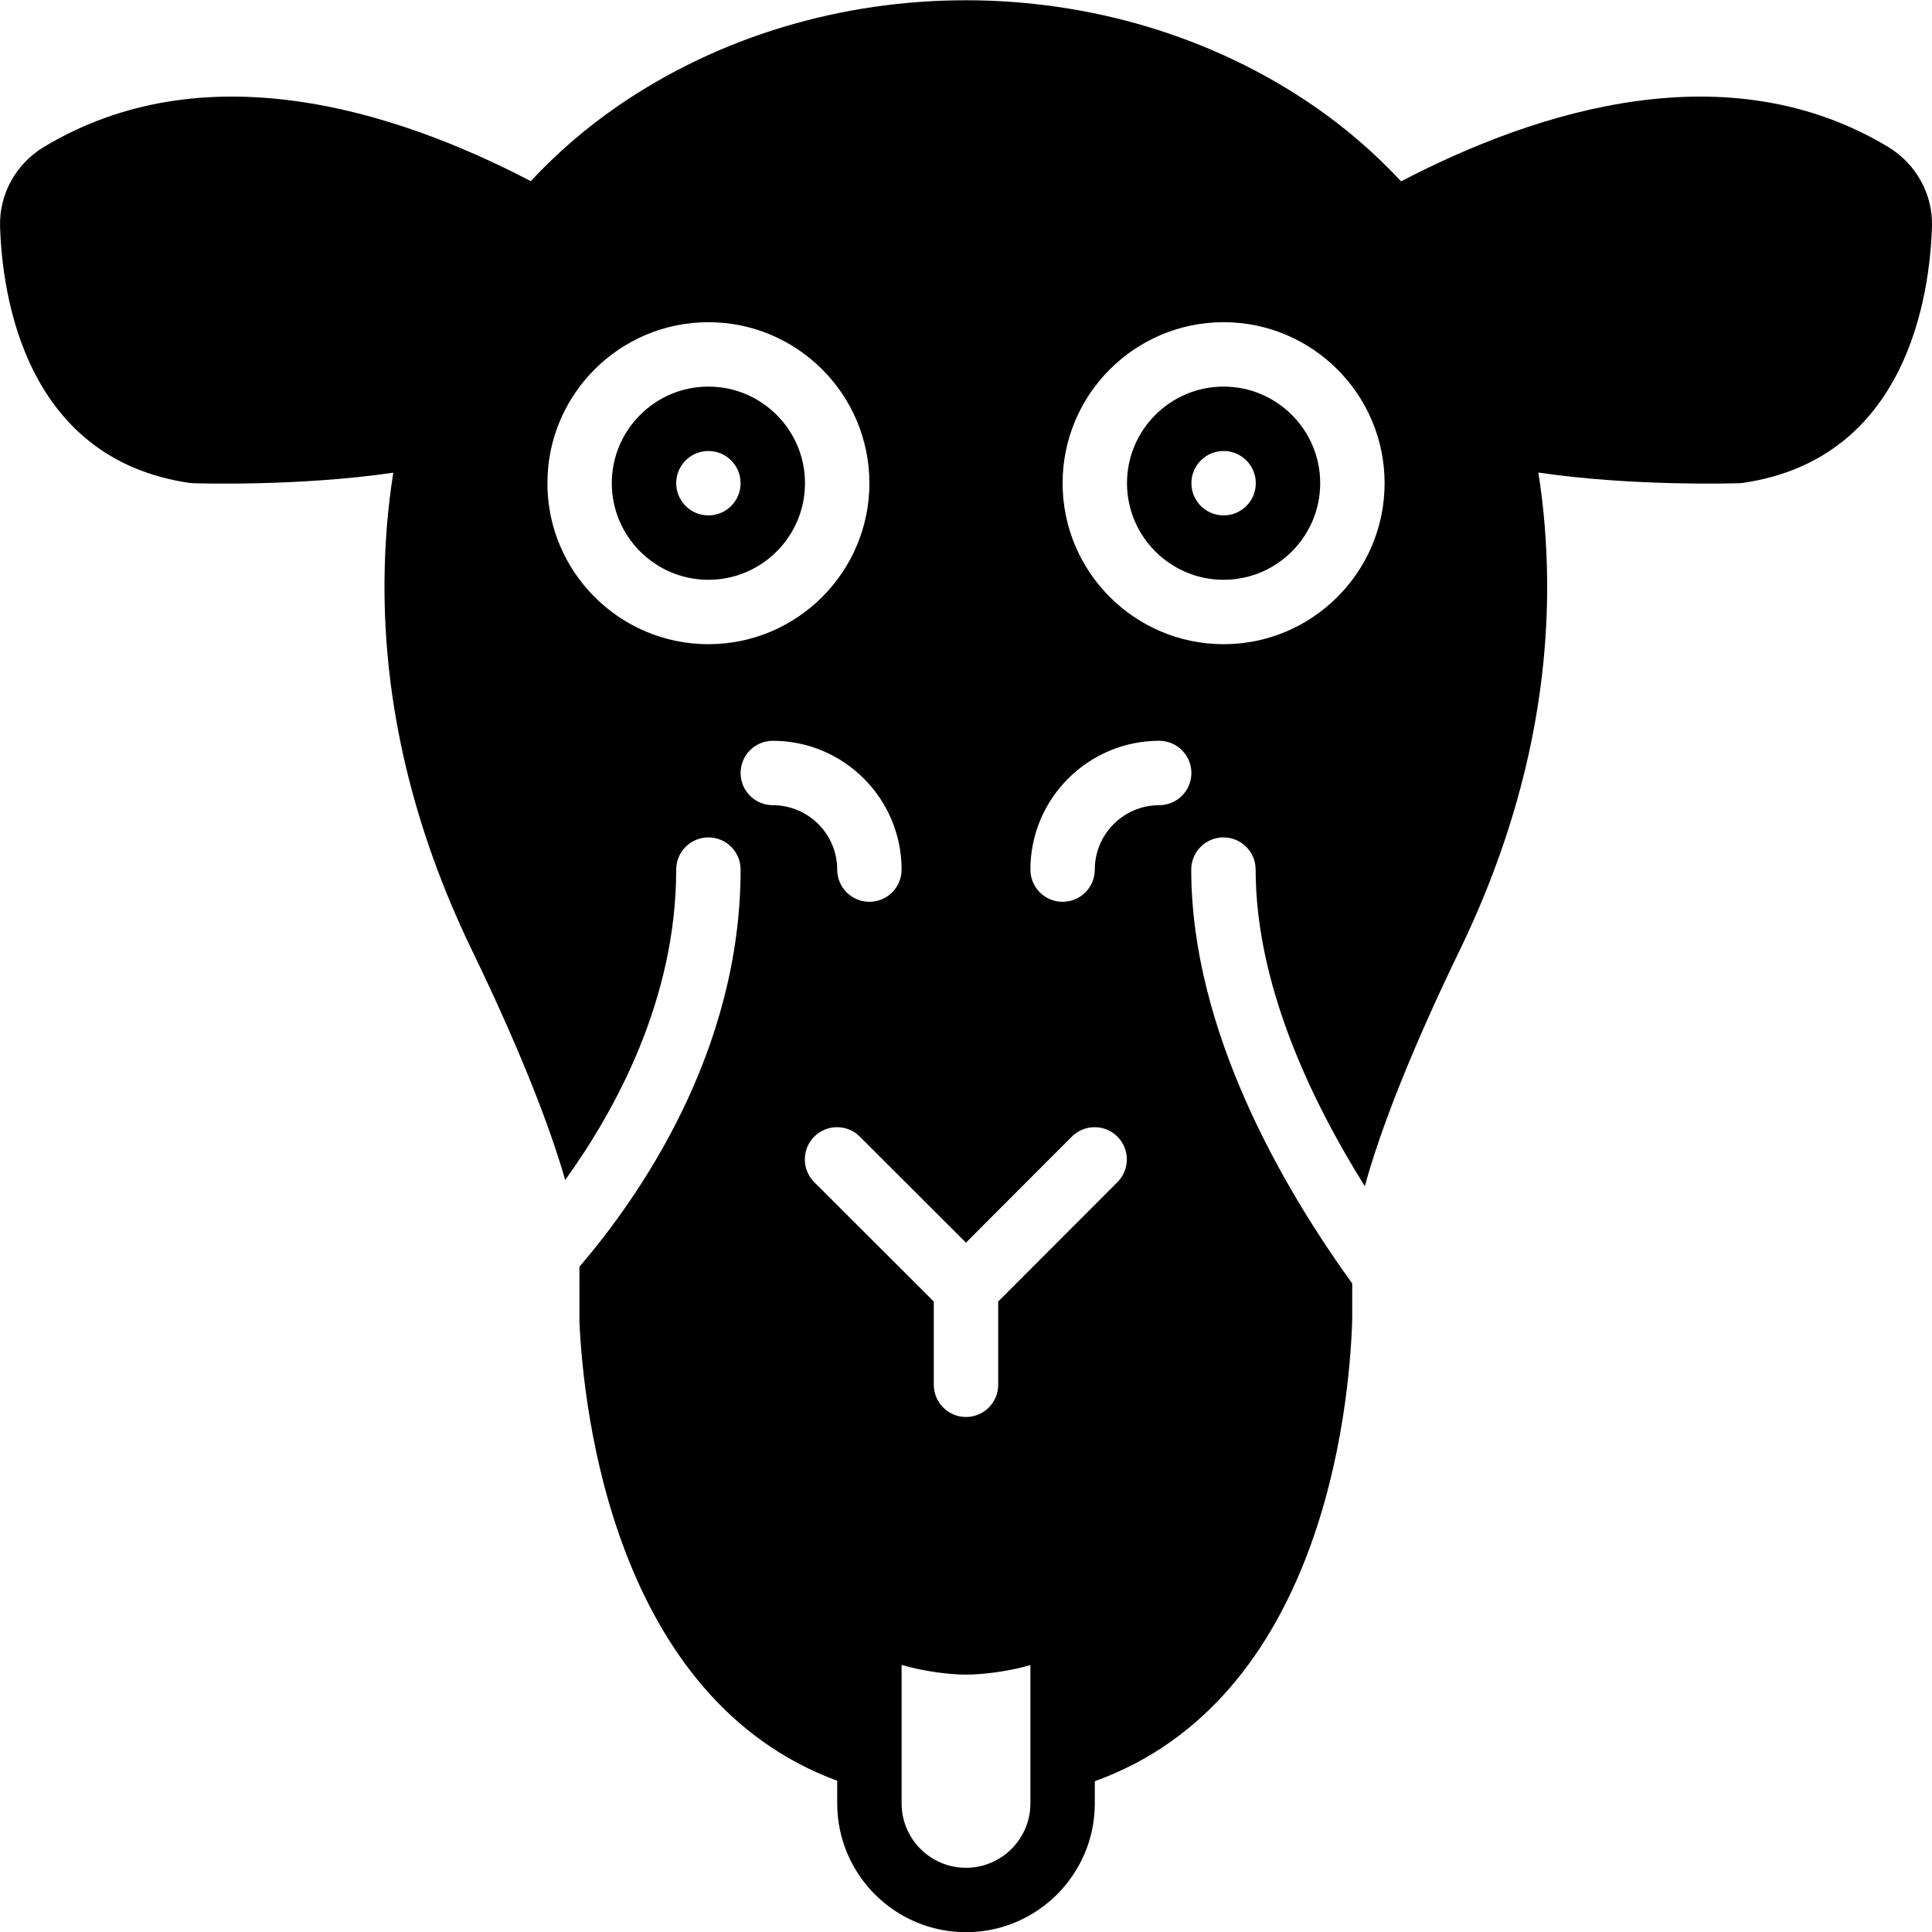
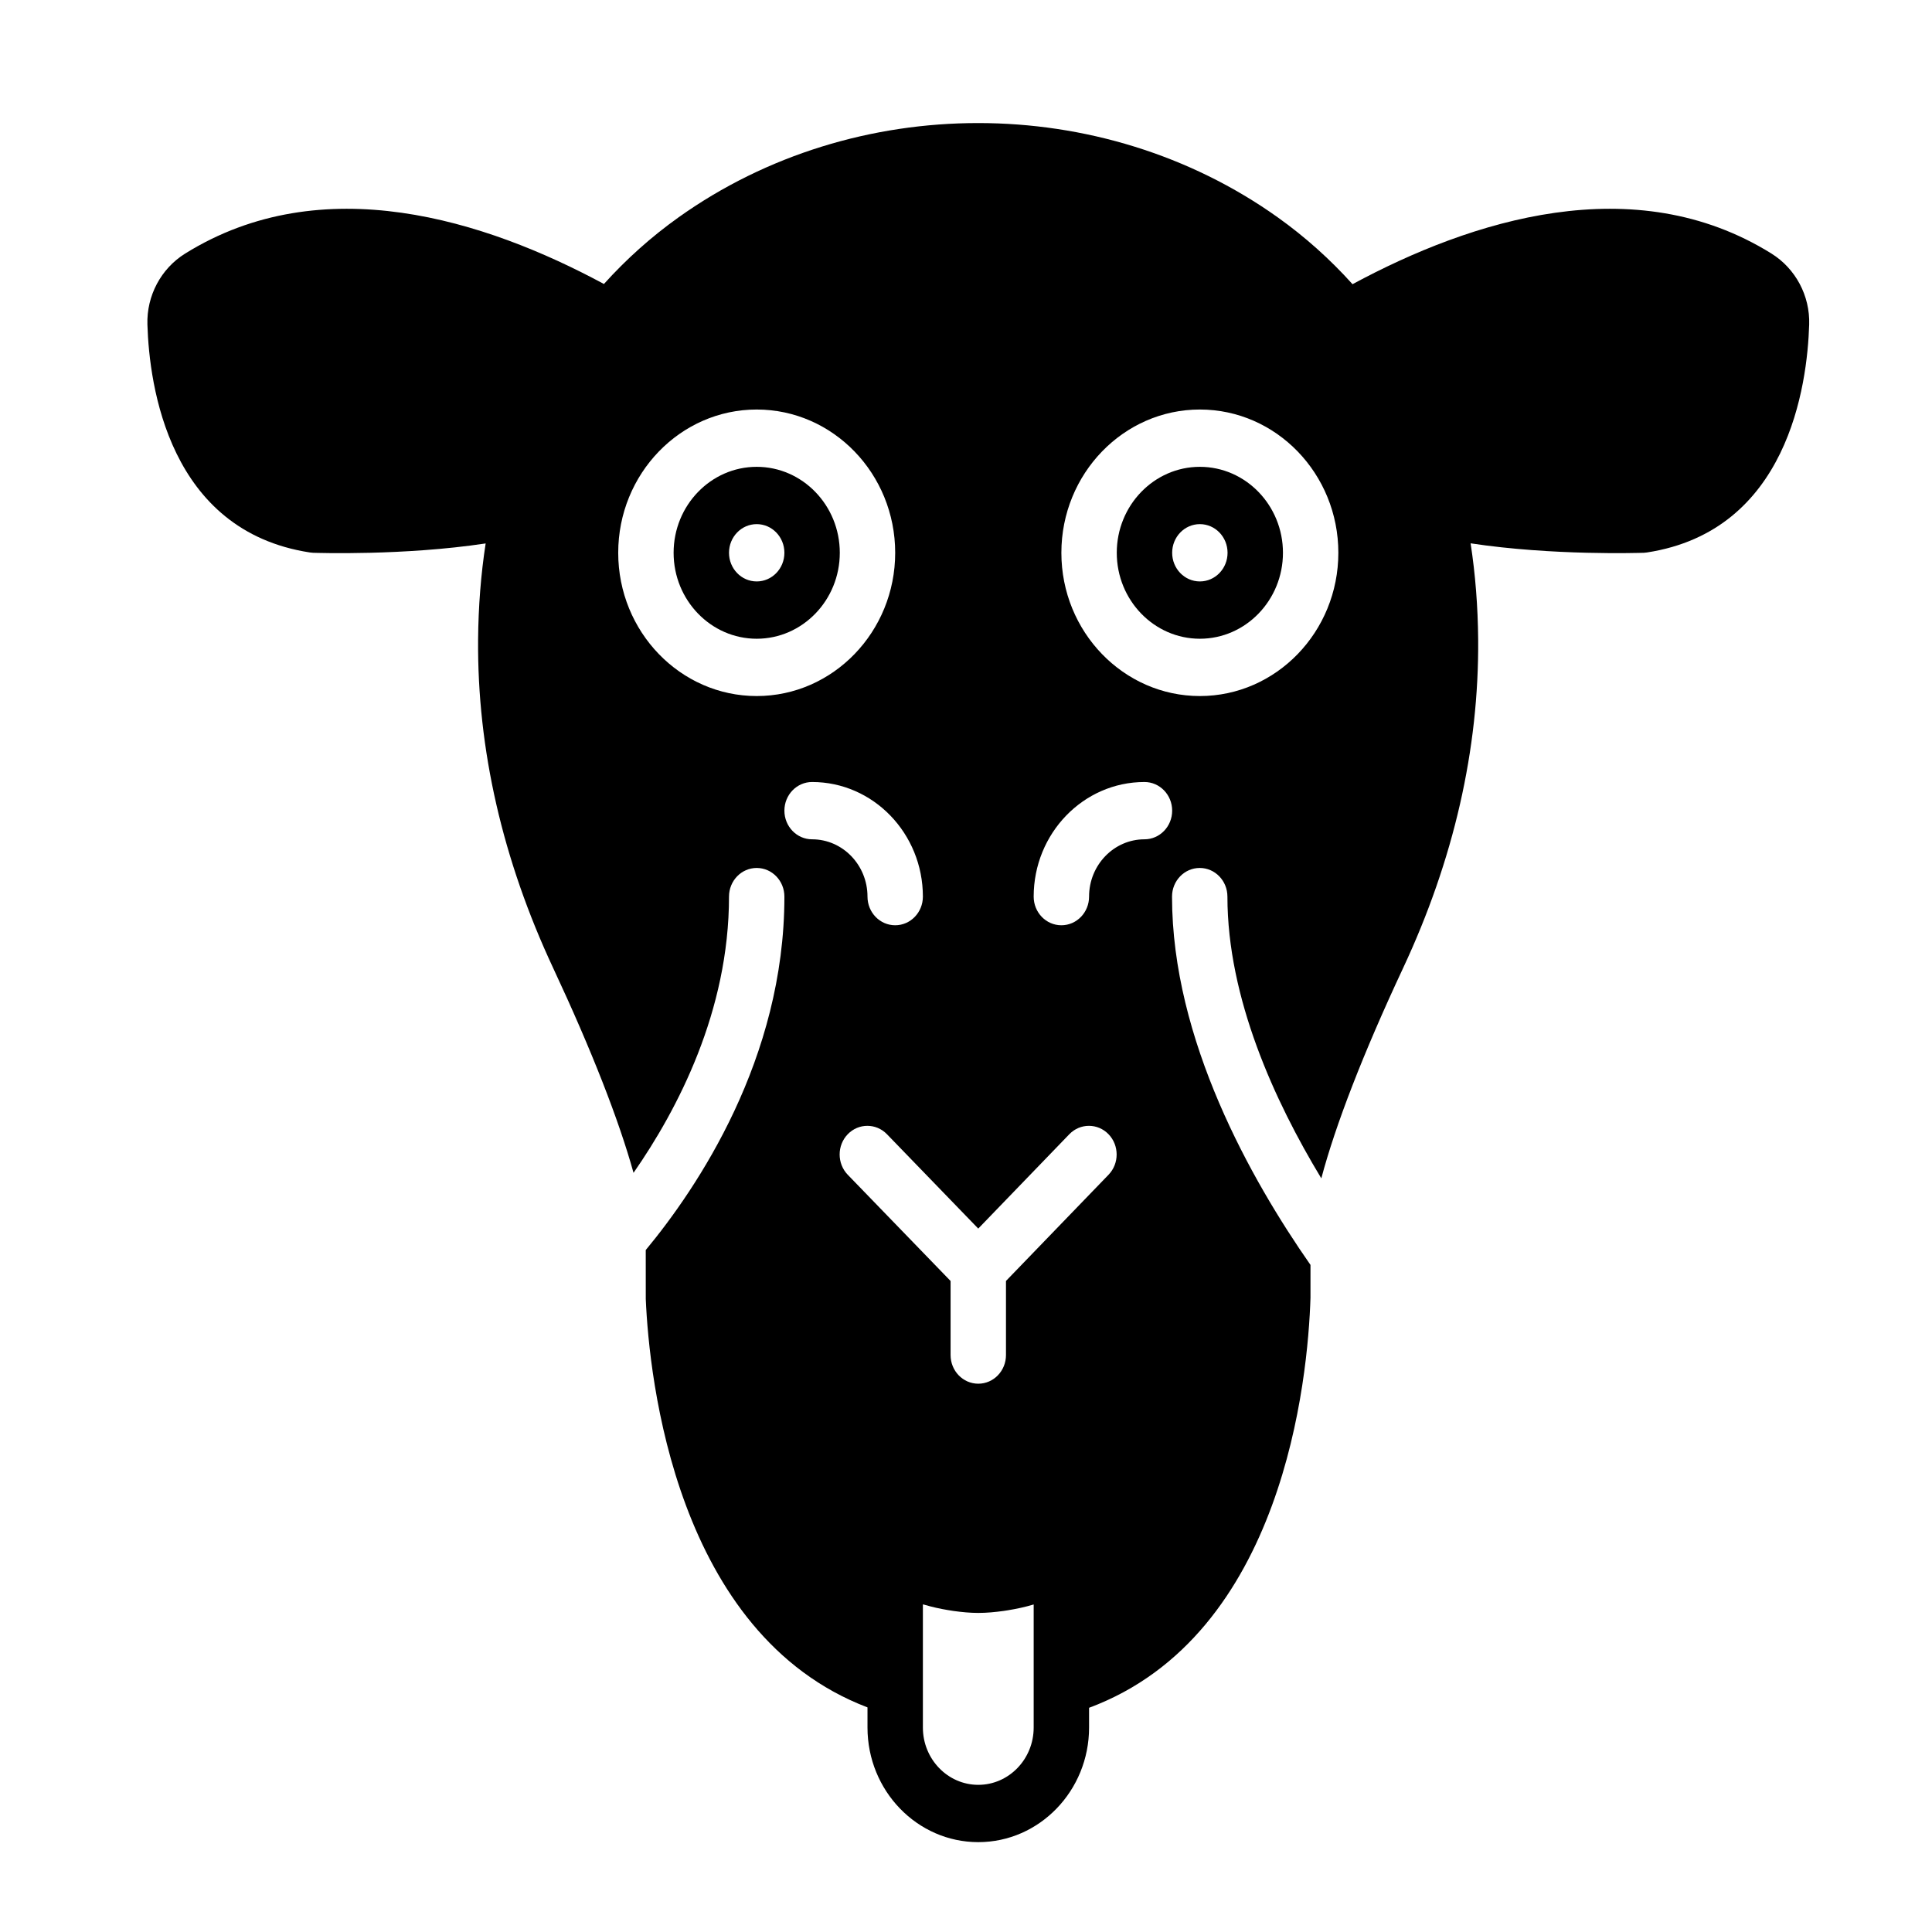
- <svg xmlns="http://www.w3.org/2000/svg" width="60px" height="60px" viewBox="0 0 60 60" version="1.1">
-   <defs />
-   <g id="Page-1" stroke="none" stroke-width="1" fill="none" fill-rule="evenodd">
-     <g id="Icons" transform="translate(-1200, -491)" fill="#000000">
-       <g id="20--Camel--(Solid)" transform="translate(1200, 491)">
-         <path d="M38,16.006 C37.447,16.006 37,15.558 37,15.006 C37,14.454 37.447,14.006 38,14.006 C38.553,14.006 39,14.454 39,15.006 C39,15.558 38.553,16.006 38,16.006 M38,12.006 C36.346,12.006 35,13.352 35,15.006 C35,16.66 36.346,18.006 38,18.006 C39.654,18.006 41,16.66 41,15.006 C41,13.352 39.654,12.006 38,12.006" id="Fill-129" />
-         <path d="M38,20.006 C35.243,20.006 33,17.763 33,15.006 C33,12.249 35.243,10.006 38,10.006 C40.757,10.006 43,12.249 43,15.006 C43,17.763 40.757,20.006 38,20.006 L38,20.006 Z M36,25.006 C34.897,25.006 34,25.903 34,27.006 C34,27.558 33.553,28.006 33,28.006 C32.447,28.006 32,27.558 32,27.006 C32,24.8 33.794,23.006 36,23.006 C36.553,23.006 37,23.454 37,24.006 C37,24.558 36.553,25.006 36,25.006 L36,25.006 Z M32,56.006 C32,57.109 31.103,58.006 30,58.006 C28.897,58.006 28,57.109 28,56.006 L28,54.604 L28,51.708 C28.017,51.713 28.033,51.714 28.05,51.719 C28.333,51.8 28.614,51.86 28.894,51.905 C28.965,51.918 29.037,51.929 29.108,51.938 C29.408,51.978 29.706,52.006 30,52.006 C30.306,52.006 30.613,51.977 30.921,51.936 C30.97,51.929 31.018,51.922 31.066,51.914 C31.376,51.865 31.687,51.802 32,51.711 L32,54.613 L32,56.006 Z M23,24.006 C23,23.454 23.447,23.006 24,23.006 C26.206,23.006 28,24.8 28,27.006 C28,27.558 27.553,28.006 27,28.006 C26.447,28.006 26,27.558 26,27.006 C26,25.903 25.103,25.006 24,25.006 C23.447,25.006 23,24.558 23,24.006 L23,24.006 Z M22,20.006 C19.243,20.006 17,17.763 17,15.006 C17,12.249 19.243,10.006 22,10.006 C24.757,10.006 27,12.249 27,15.006 C27,17.763 24.757,20.006 22,20.006 L22,20.006 Z M29.999,38.592 L33.287,35.299 C33.678,34.908 34.312,34.909 34.702,35.298 C35.093,35.689 35.093,36.322 34.703,36.713 L31,40.42 L31,43.006 C31,43.558 30.553,44.006 30,44.006 C29.447,44.006 29,43.558 29,43.006 L29,40.421 L25.288,36.714 C24.897,36.323 24.897,35.69 25.287,35.299 C25.678,34.908 26.312,34.909 26.702,35.298 L29.999,38.592 Z M58.636,4.562 C53.68,1.58 47.801,3.394 43.512,5.632 C42.699,4.758 41.794,3.976 40.812,3.299 C34.44,-1.089 25.544,-1.089 19.177,3.3 C18.195,3.977 17.293,4.757 16.484,5.625 C12.196,3.39 6.318,1.582 1.363,4.564 C0.491,5.089 -0.03,6.037 0.002,7.039 C0.069,9.18 0.777,14.241 5.869,14.995 C5.906,15.001 5.943,15.004 5.981,15.006 C6.133,15.01 9.249,15.111 12.214,14.68 C12.042,15.76 11.951,16.884 11.941,18.037 C11.91,21.862 12.823,25.72 14.654,29.504 C16.048,32.385 17.028,34.817 17.553,36.646 C19.143,34.436 21,31.006 21,27.006 C21,26.454 21.447,26.006 22,26.006 C22.553,26.006 23,26.454 23,27.006 C23,32.669 19.851,37.174 17.994,39.341 L17.995,41.05 C18.117,43.812 19.075,52.75 26,55.303 L26,56.006 C26,58.212 27.794,60.006 30,60.006 C32.206,60.006 34,58.212 34,56.006 L34,55.317 C41.035,52.783 41.903,43.81 41.994,41.006 L41.994,39.86 C39.857,36.901 36.995,32.009 36.995,27.006 C36.995,26.454 37.442,26.006 37.995,26.006 C38.548,26.006 38.995,26.454 38.995,27.006 C38.995,30.544 40.693,34.136 42.385,36.839 C42.894,34.985 43.892,32.486 45.336,29.504 C47.167,25.721 48.079,21.862 48.048,18.035 C48.038,16.881 47.947,15.757 47.775,14.676 C50.748,15.111 53.876,15.009 54.028,15.006 C54.066,15.004 54.104,15.001 54.141,14.995 C59.225,14.242 59.932,9.179 59.999,7.038 C60.031,6.036 59.509,5.088 58.636,4.562 L58.636,4.562 Z" id="Fill-131" />
-         <path d="M22,16.006 C21.447,16.006 21,15.558 21,15.006 C21,14.454 21.447,14.006 22,14.006 C22.553,14.006 23,14.454 23,15.006 C23,15.558 22.553,16.006 22,16.006 M22,12.006 C20.346,12.006 19,13.352 19,15.006 C19,16.66 20.346,18.006 22,18.006 C23.654,18.006 25,16.66 25,15.006 C25,13.352 23.654,12.006 22,12.006" id="Fill-134" />
+ <svg xmlns="http://www.w3.org/2000/svg" width="60px" height="60px" viewBox="0 0 60 60" version="1.1" id="svg16">
+   <defs id="defs6" />
+   <g id="Page-1" transform="matrix(0.860169,0,0,0.8898266,4.576356,3.814465)" style="fill:none;fill-rule:evenodd;stroke:none;stroke-width:1">
+     <g id="Icons" transform="translate(-1200,-491)" style="fill:#000000">
+       <g id="20--Camel--(Solid)" transform="translate(1200,491)">
+         <path d="m 38,16.006 c -0.553,0 -1,-0.448 -1,-1 0,-0.552 0.447,-1 1,-1 0.553,0 1,0.448 1,1 0,0.552 -0.447,1 -1,1 m 0,-4 c -1.654,0 -3,1.346 -3,3 0,1.654 1.346,3 3,3 1.654,0 3,-1.346 3,-3 0,-1.654 -1.346,-3 -3,-3" id="Fill-129" />
+         <path d="m 38,20.006 c -2.757,0 -5,-2.243 -5,-5 0,-2.757 2.243,-5 5,-5 2.757,0 5,2.243 5,5 0,2.757 -2.243,5 -5,5 z m -2,5 c -1.103,0 -2,0.897 -2,2 0,0.552 -0.447,1 -1,1 -0.553,0 -1,-0.448 -1,-1 0,-2.206 1.794,-4 4,-4 0.553,0 1,0.448 1,1 0,0.552 -0.447,1 -1,1 z m -4,31 c 0,1.103 -0.897,2 -2,2 -1.103,0 -2,-0.897 -2,-2 v -1.402 -2.896 c 0.017,0.005 0.033,0.006 0.05,0.011 0.283,0.081 0.564,0.141 0.844,0.186 0.071,0.013 0.143,0.024 0.214,0.033 0.3,0.04 0.598,0.068 0.892,0.068 0.306,0 0.613,-0.029 0.921,-0.07 0.049,-0.007 0.097,-0.014 0.145,-0.022 0.31,-0.049 0.621,-0.112 0.934,-0.203 v 2.902 z m -9,-32 c 0,-0.552 0.447,-1 1,-1 2.206,0 4,1.794 4,4 0,0.552 -0.447,1 -1,1 -0.553,0 -1,-0.448 -1,-1 0,-1.103 -0.897,-2 -2,-2 -0.553,0 -1,-0.448 -1,-1 z m -1,-4 c -2.757,0 -5,-2.243 -5,-5 0,-2.757 2.243,-5 5,-5 2.757,0 5,2.243 5,5 0,2.757 -2.243,5 -5,5 z m 7.999,18.586 3.288,-3.293 c 0.391,-0.391 1.025,-0.39 1.415,-0.001 0.391,0.391 0.391,1.024 0.001,1.415 L 31,40.42 v 2.586 c 0,0.552 -0.447,1 -1,1 -0.553,0 -1,-0.448 -1,-1 v -2.585 l -3.712,-3.707 c -0.391,-0.391 -0.391,-1.024 -0.001,-1.415 0.391,-0.391 1.025,-0.39 1.415,-0.001 z m 28.637,-34.03 c -4.956,-2.982 -10.835,-1.168 -15.124,1.07 -0.813,-0.874 -1.718,-1.656 -2.7,-2.333 -6.372,-4.388 -15.268,-4.388 -21.635,10e-4 -0.982,0.677 -1.884,1.457 -2.693,2.325 -4.288,-2.235 -10.166,-4.043 -15.121,-1.061 -0.872,0.525 -1.393,1.473 -1.361,2.475 0.067,2.141 0.775,7.202 5.867,7.956 0.037,0.006 0.074,0.009 0.112,0.011 0.152,0.004 3.268,0.105 6.233,-0.326 -0.172,1.08 -0.263,2.204 -0.273,3.357 -0.031,3.825 0.882,7.683 2.713,11.467 1.394,2.881 2.374,5.313 2.899,7.142 1.59,-2.21 3.447,-5.64 3.447,-9.64 0,-0.552 0.447,-1 1,-1 0.553,0 1,0.448 1,1 0,5.663 -3.149,10.168 -5.006,12.335 l 0.001,1.709 c 0.122,2.762 1.08,11.7 8.005,14.253 v 0.703 c 0,2.206 1.794,4 4,4 2.206,0 4,-1.794 4,-4 v -0.689 c 7.035,-2.534 7.903,-11.507 7.994,-14.311 v -1.146 c -2.137,-2.959 -4.999,-7.851 -4.999,-12.854 0,-0.552 0.447,-1 1,-1 0.553,0 1,0.448 1,1 0,3.538 1.698,7.13 3.39,9.833 0.509,-1.854 1.507,-4.353 2.951,-7.335 1.831,-3.783 2.743,-7.642 2.712,-11.469 -0.01,-1.154 -0.101,-2.278 -0.273,-3.359 2.973,0.435 6.101,0.333 6.253,0.33 0.038,-0.002 0.076,-0.005 0.113,-0.011 5.084,-0.753 5.791,-5.816 5.858,-7.957 0.032,-1.002 -0.49,-1.95 -1.363,-2.476 z" id="Fill-131" />
+         <path d="m 22,16.006 c -0.553,0 -1,-0.448 -1,-1 0,-0.552 0.447,-1 1,-1 0.553,0 1,0.448 1,1 0,0.552 -0.447,1 -1,1 m 0,-4 c -1.654,0 -3,1.346 -3,3 0,1.654 1.346,3 3,3 1.654,0 3,-1.346 3,-3 0,-1.654 -1.346,-3 -3,-3" id="Fill-134" />
      </g>
    </g>
  </g>
</svg>
